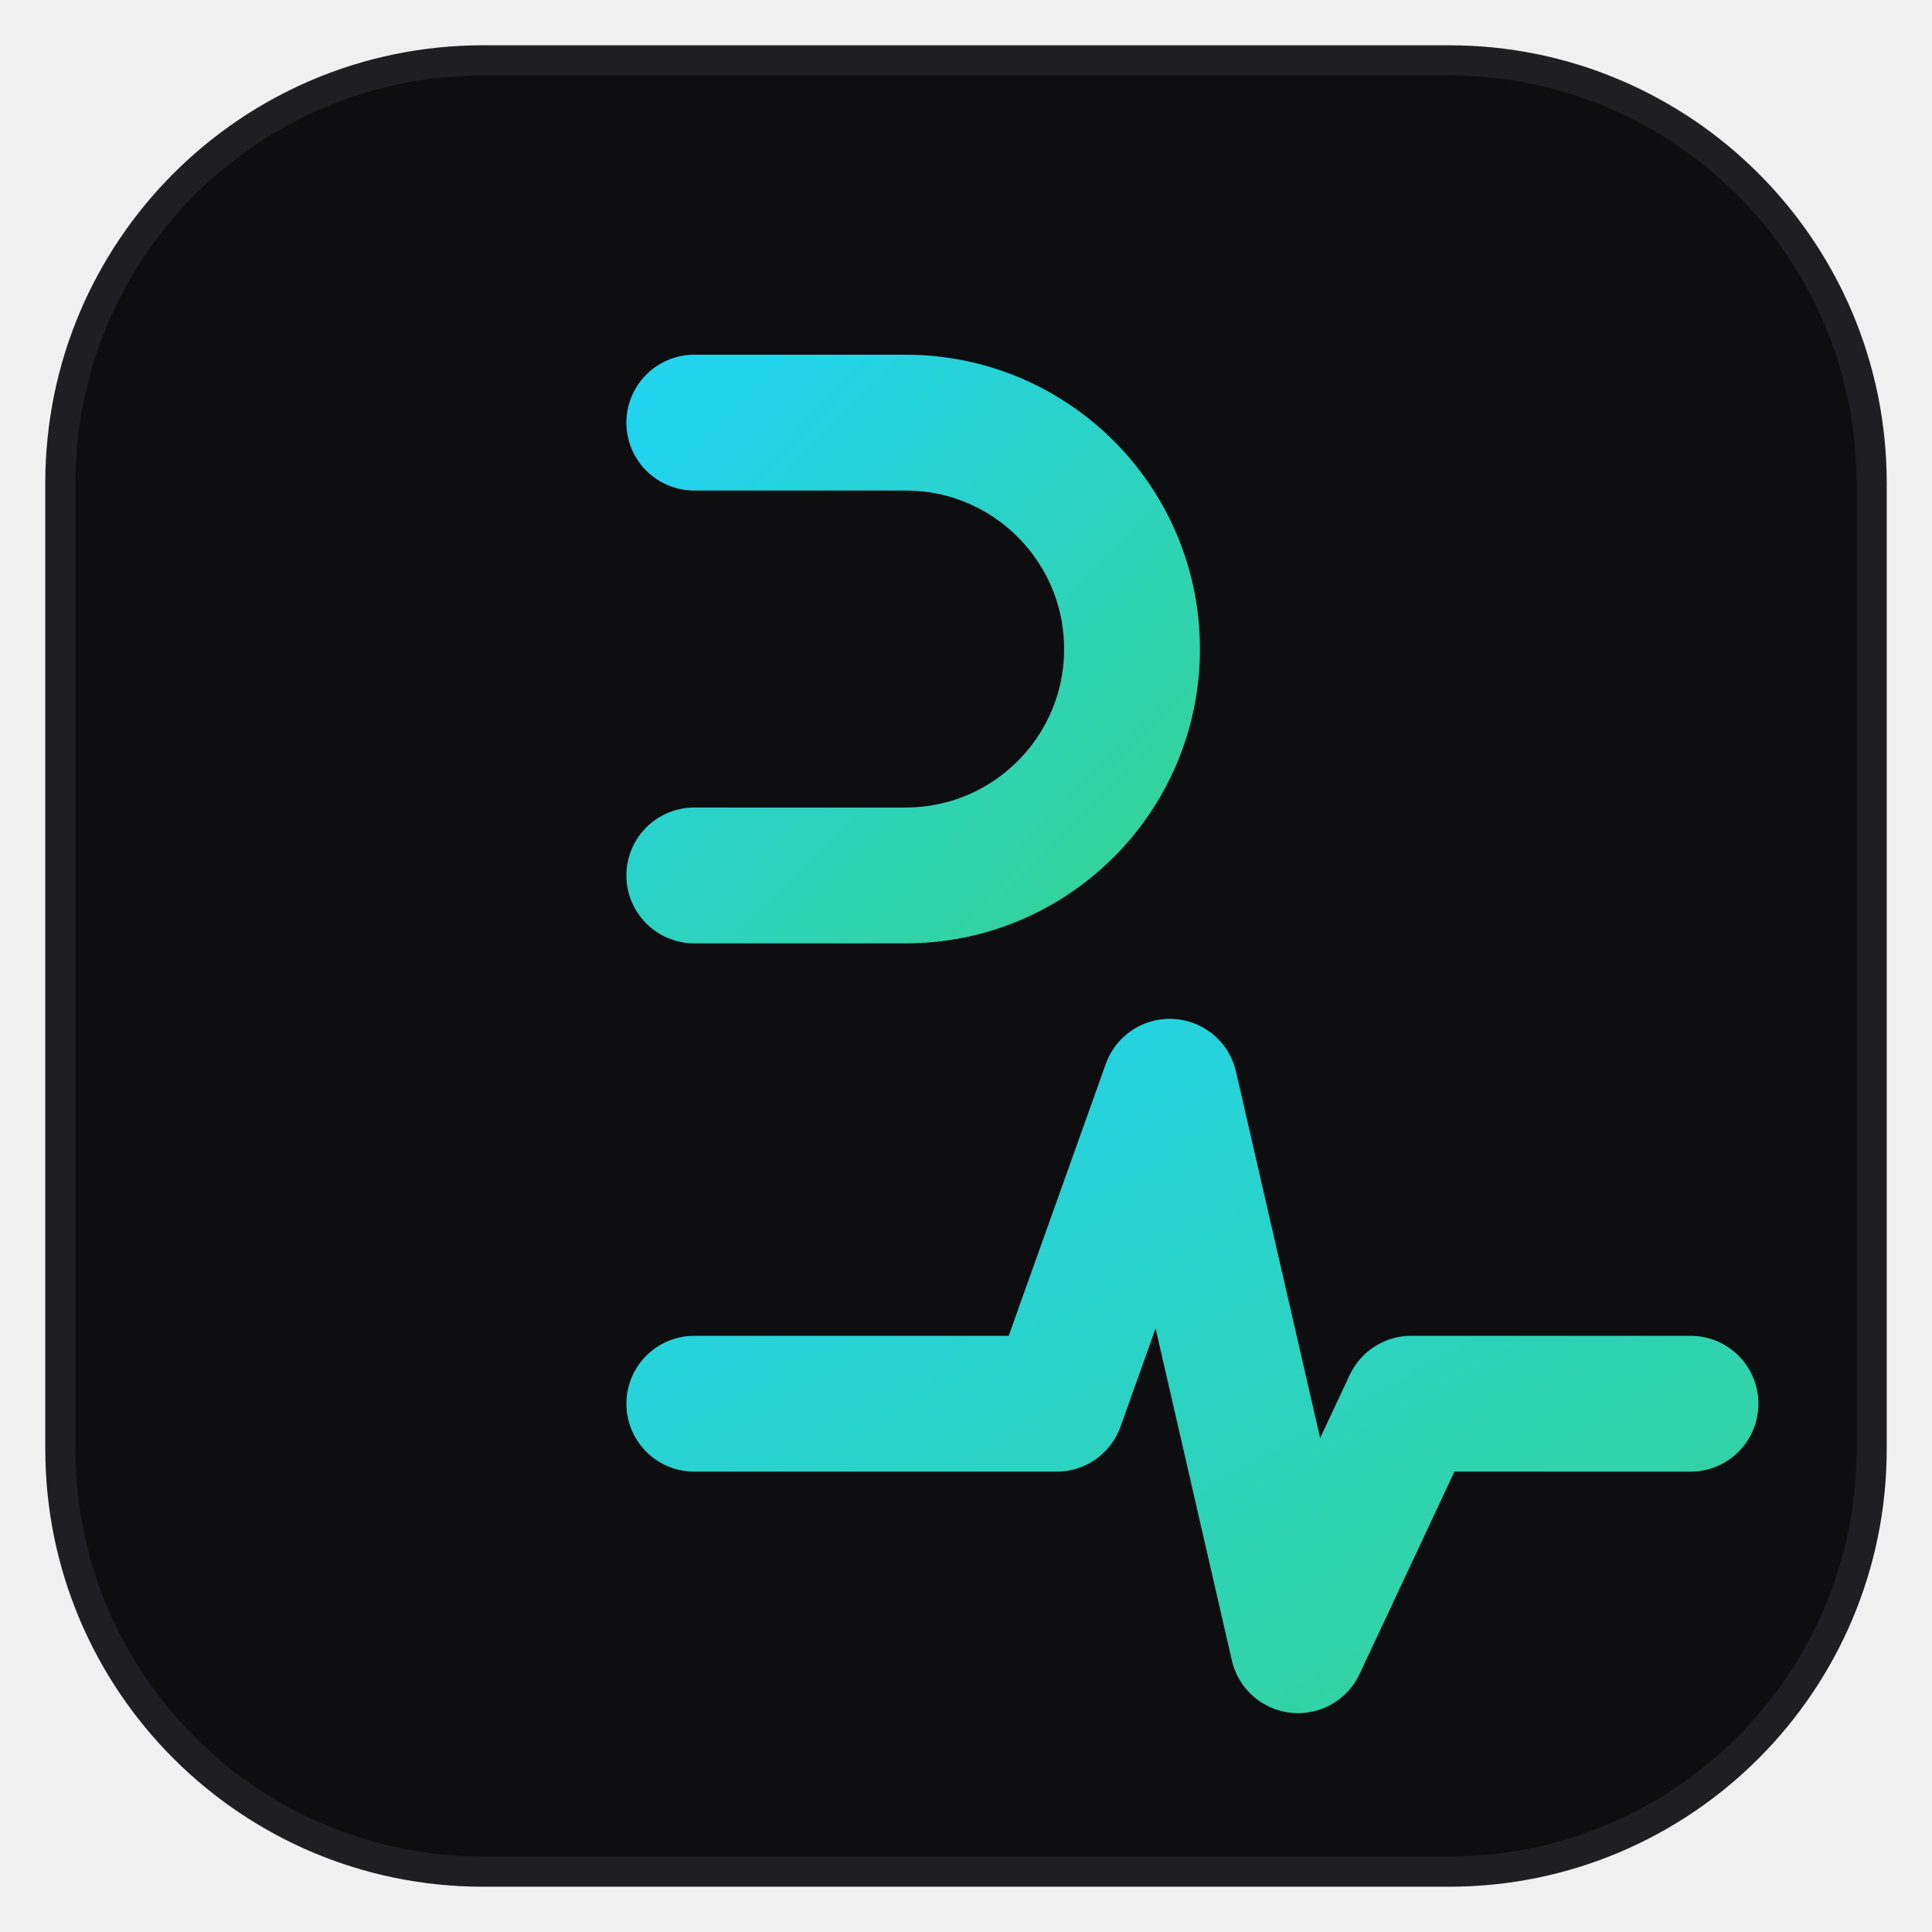
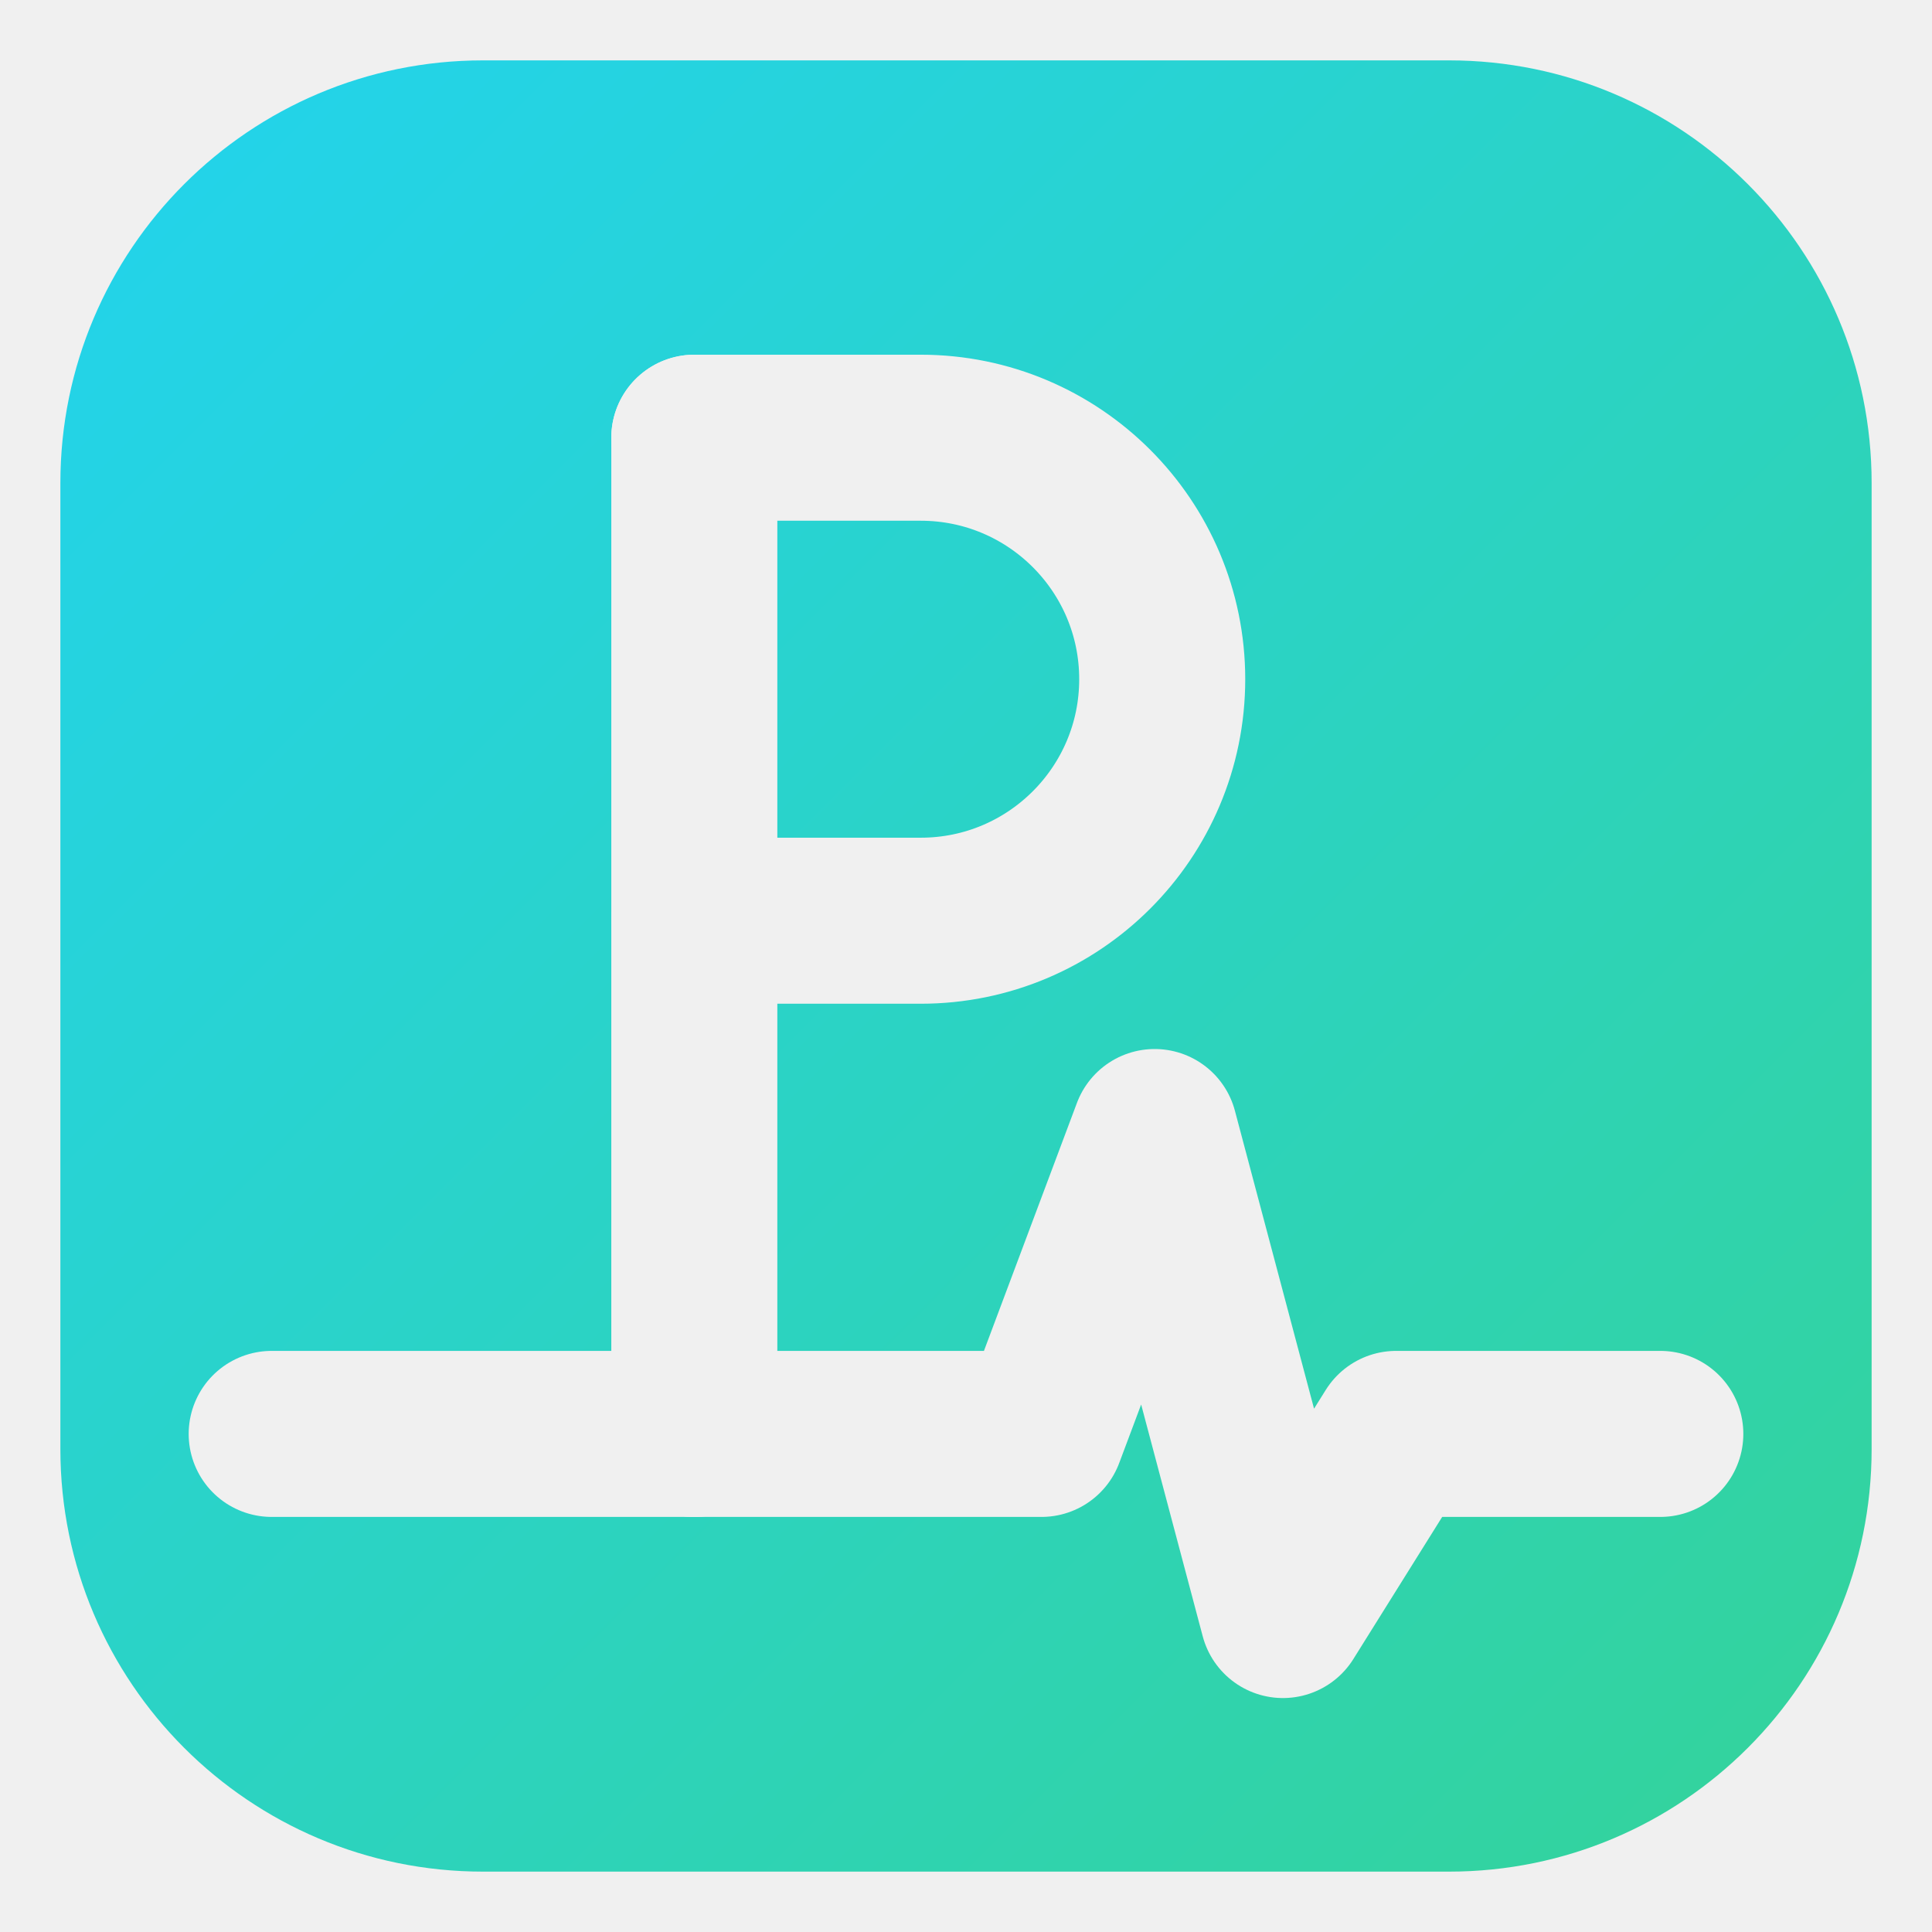
<svg xmlns="http://www.w3.org/2000/svg" viewBox="0 0 256 256" width="256" height="256">
  <defs>
-     <linearGradient id="pulse" x1="0" y1="0" x2="1" y2="1">
+     <linearGradient id="g" x1="0" y1="0" x2="1" y2="1">
      <stop offset="0%" stop-color="#22D3EE" />
      <stop offset="100%" stop-color="#34D399" />
    </linearGradient>
+     <mask id="knockout">
+       <rect x="0" y="0" width="256" height="256" fill="white" />
+       <g fill="none" stroke="black" stroke-width="22" stroke-linecap="round" stroke-linejoin="round">
+         <path d="M 92 190 V 58" />
+         <path d="M 92 58 H 122 A 32 32 0 0 1 122 122 H 92" />
+         <path d="M 36 190 H 92" />
+         <path d="M 92 190 H 138 L 153 150 L 170 214 L 185 190 H 220" />
+       </g>
+     </mask>
  </defs>
-   <rect x="8" y="8" width="240" height="240" rx="56" fill="#0E0E10" />
-   <rect x="8" y="8" width="240" height="240" rx="56" fill="none" stroke="#1F1F23" stroke-width="4" />
-   <g fill="none" stroke="url(#pulse)" stroke-width="18" stroke-linecap="round" stroke-linejoin="round">
-     <path d="M 92 186 V 56" />
-     <path d="M 92 56 H 120 A 30 30 0 0 1 120 116 H 92" />
-     <path d="M 32 186 H 92" />
-     <path d="M 92 186 H 140 L 155 144 L 172 218 L 187 186 H 224" />
-   </g>
+   <rect x="8" y="8" width="240" height="240" rx="56" fill="url(#g)" mask="url(#knockout)" />
</svg>
